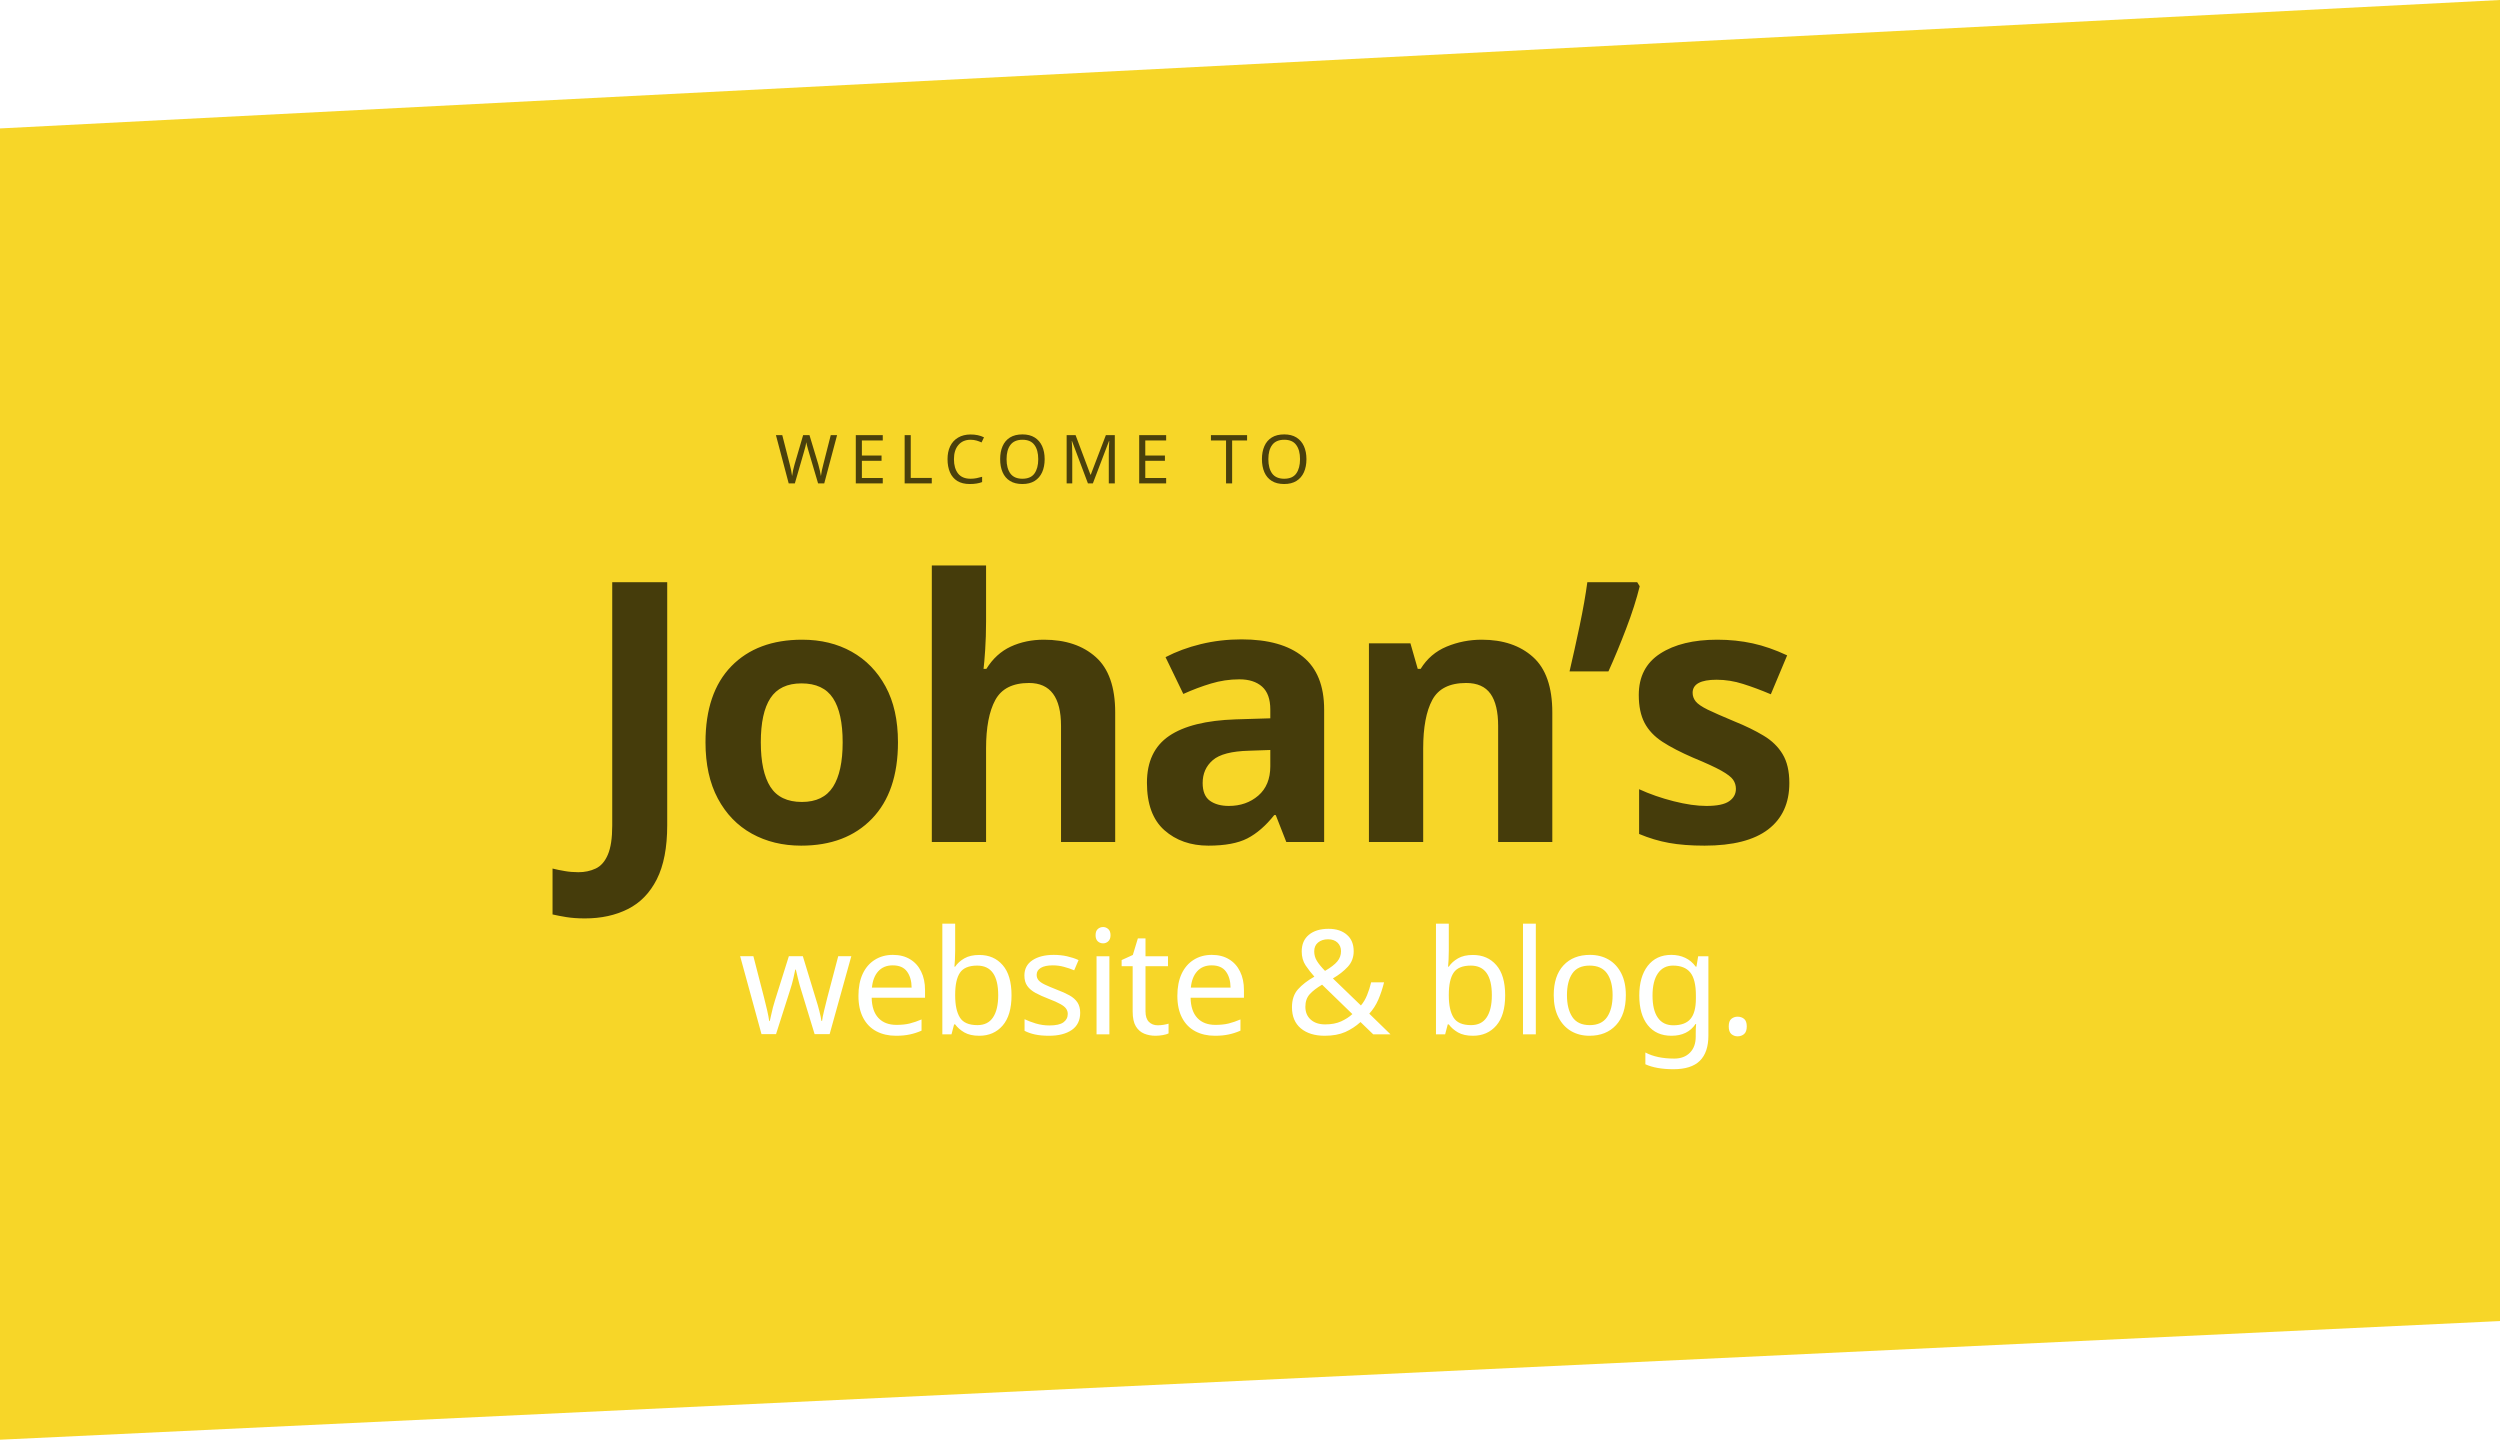
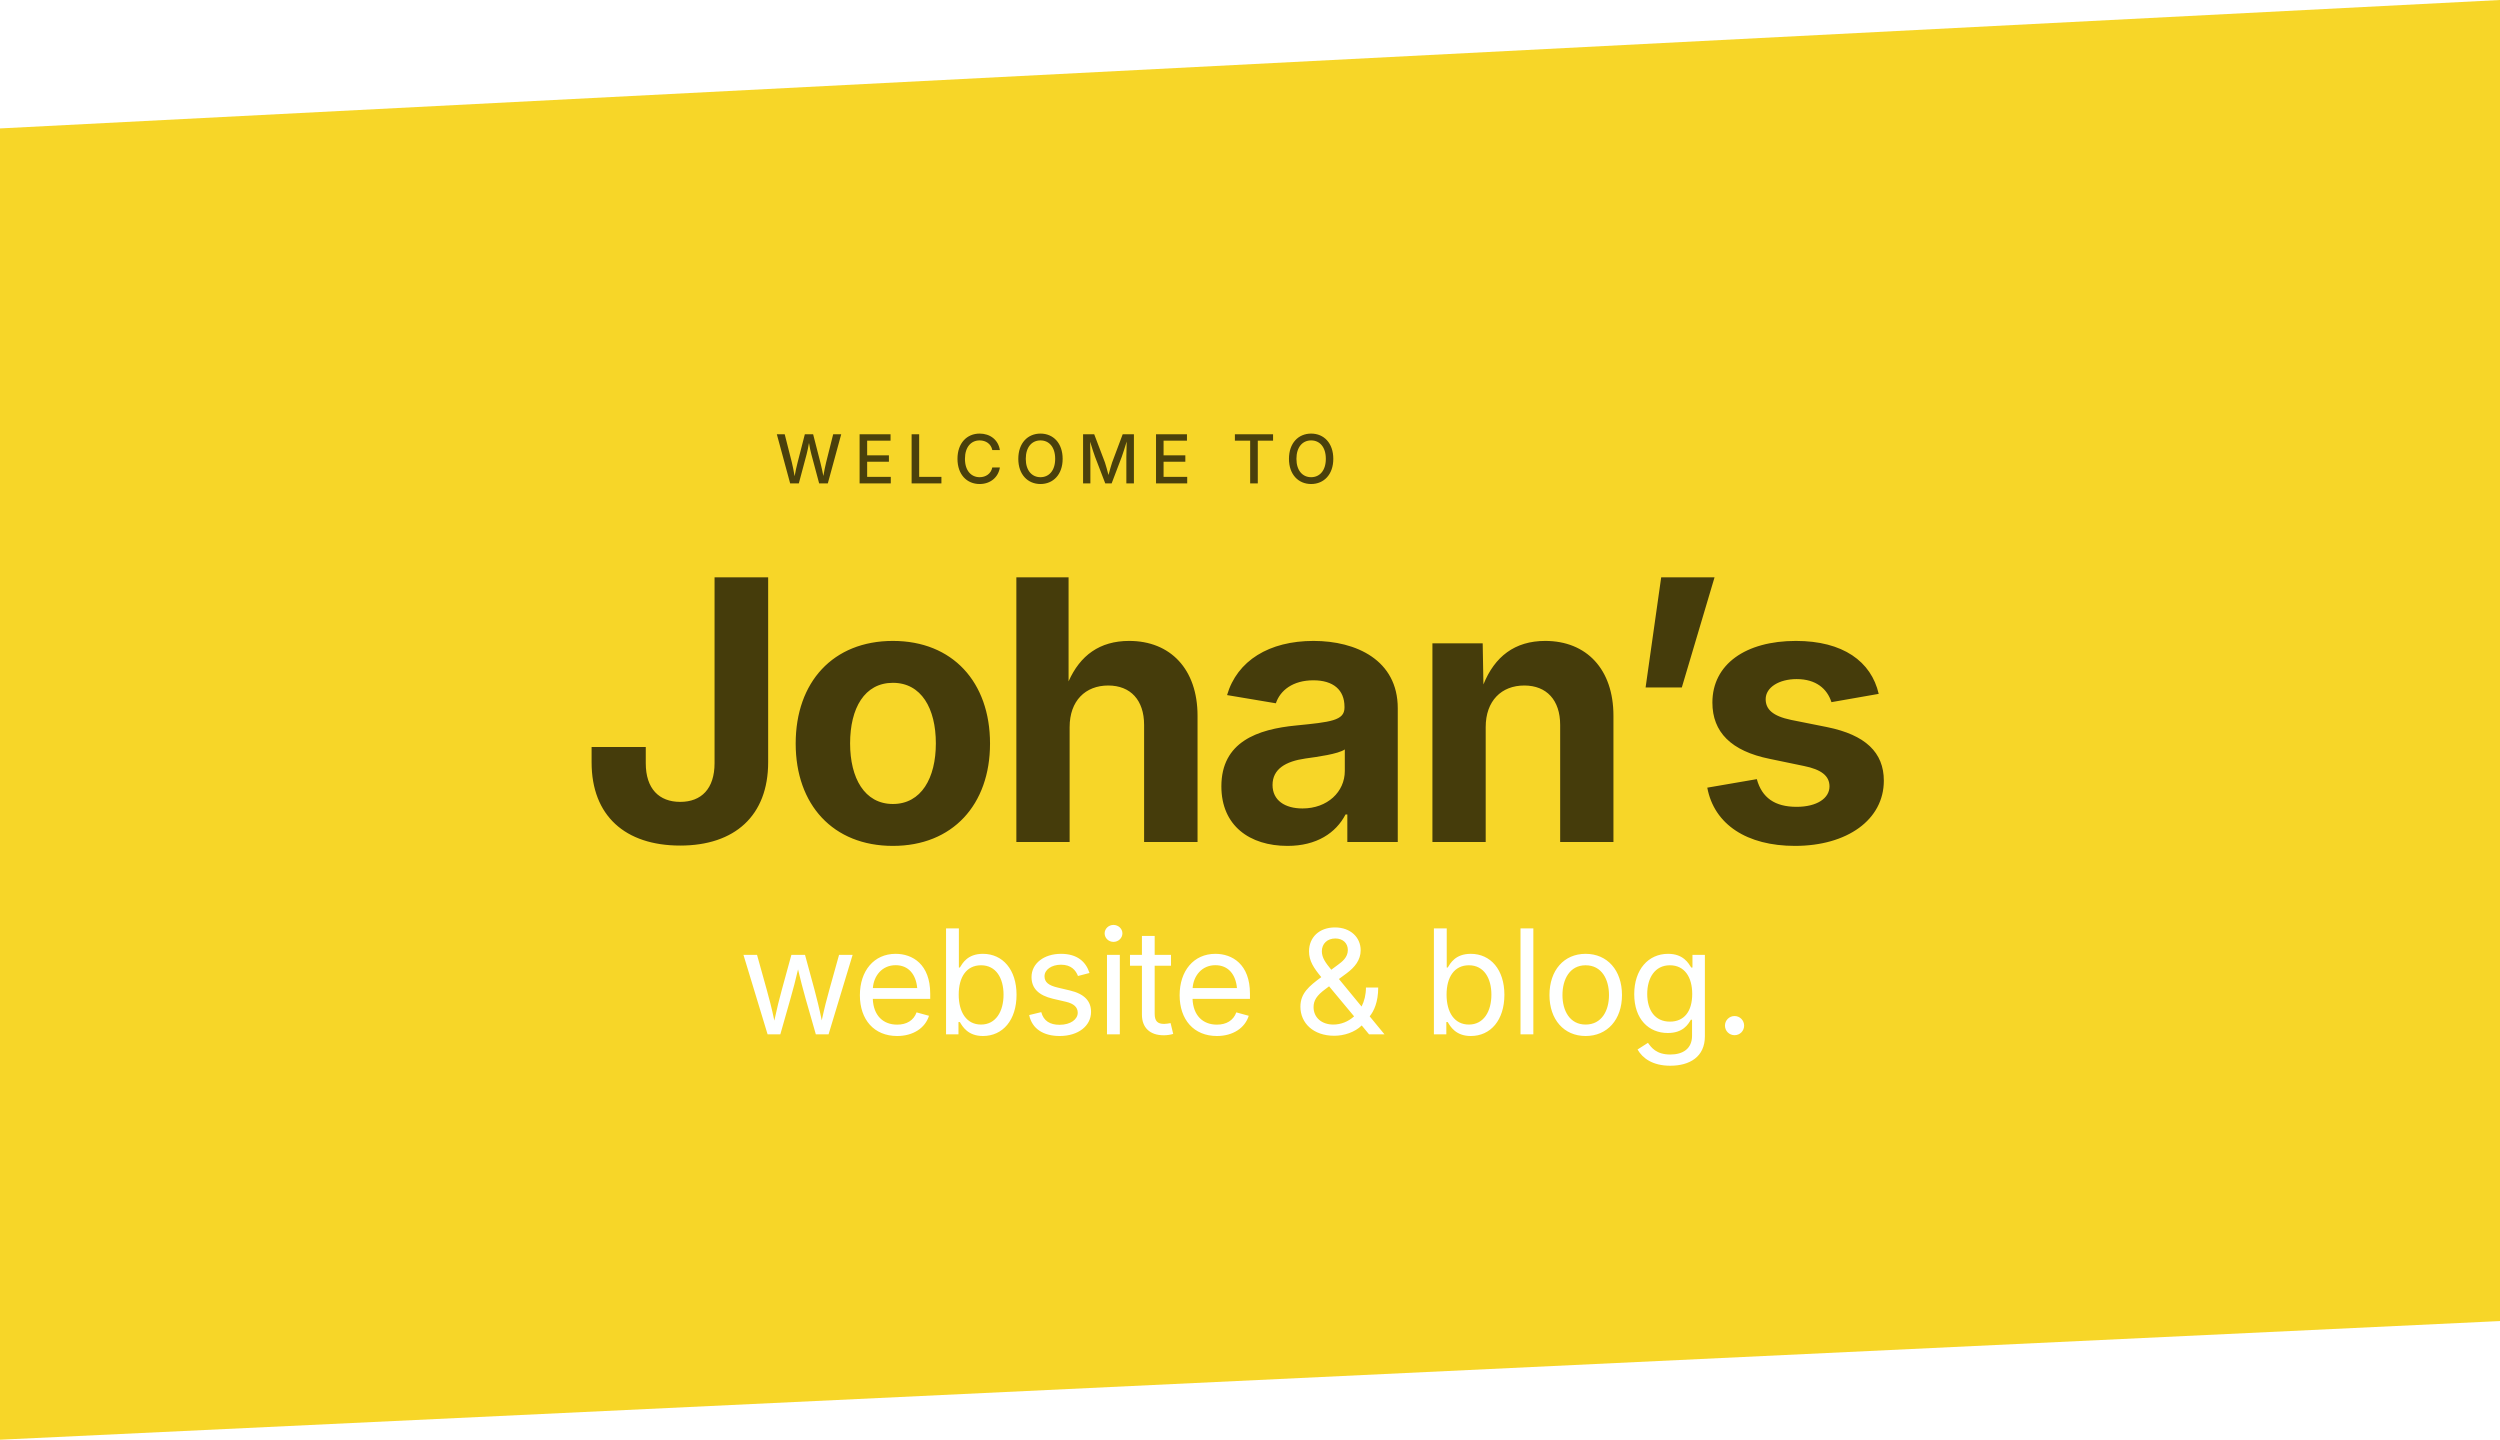
<svg xmlns="http://www.w3.org/2000/svg" width="481px" height="277px" viewBox="0 0 481 277" version="1.1" class="header-title">
  <g id="header-title" stroke="none" stroke-width="1" fill="none" fill-rule="evenodd">
    <polygon id="Rectangle-Copy" fill="#F7D628" points="0 24.71 481 -9.61036806e-16 481 254.171 0 277" />
-     <text id="Johan’s" opacity="0.72" font-family="InterUI-Bold, Inter UI" font-size="70" font-weight="bold" letter-spacing="-2.085" fill="#000000">
+     <text id="Johan’s" opacity="0.72" font-family="InterUI-Bold, Inter" font-size="70" font-weight="bold" letter-spacing="-2.085" fill="#000000">
      <tspan x="111.498" y="162">Johan’s</tspan>
    </text>
-     <text id="website-&amp;-blog." font-family="InterUI-Medium, Inter UI" font-size="28" font-weight="400" letter-spacing="-0.48" fill="#FEFFFF">
+     <text id="website-&amp;-blog." font-family="InterUI-Medium, Inter" font-size="28" font-weight="400" letter-spacing="-0.48" fill="#FEFFFF">
      <tspan x="142.091" y="199">website &amp; blog.</tspan>
    </text>
-     <text id="Welcome-to" opacity="0.7" font-family="InterUI-SemiBold, Inter UI" font-size="13" font-weight="500" letter-spacing="2.169" fill="#000000">
+     <text id="Welcome-to" opacity="0.7" font-family="InterUI-SemiBold, Inter" font-size="13" font-weight="500" letter-spacing="2.169" fill="#000000">
      <tspan x="149.134" y="93">WELCOME TO</tspan>
    </text>
  </g>
</svg>
